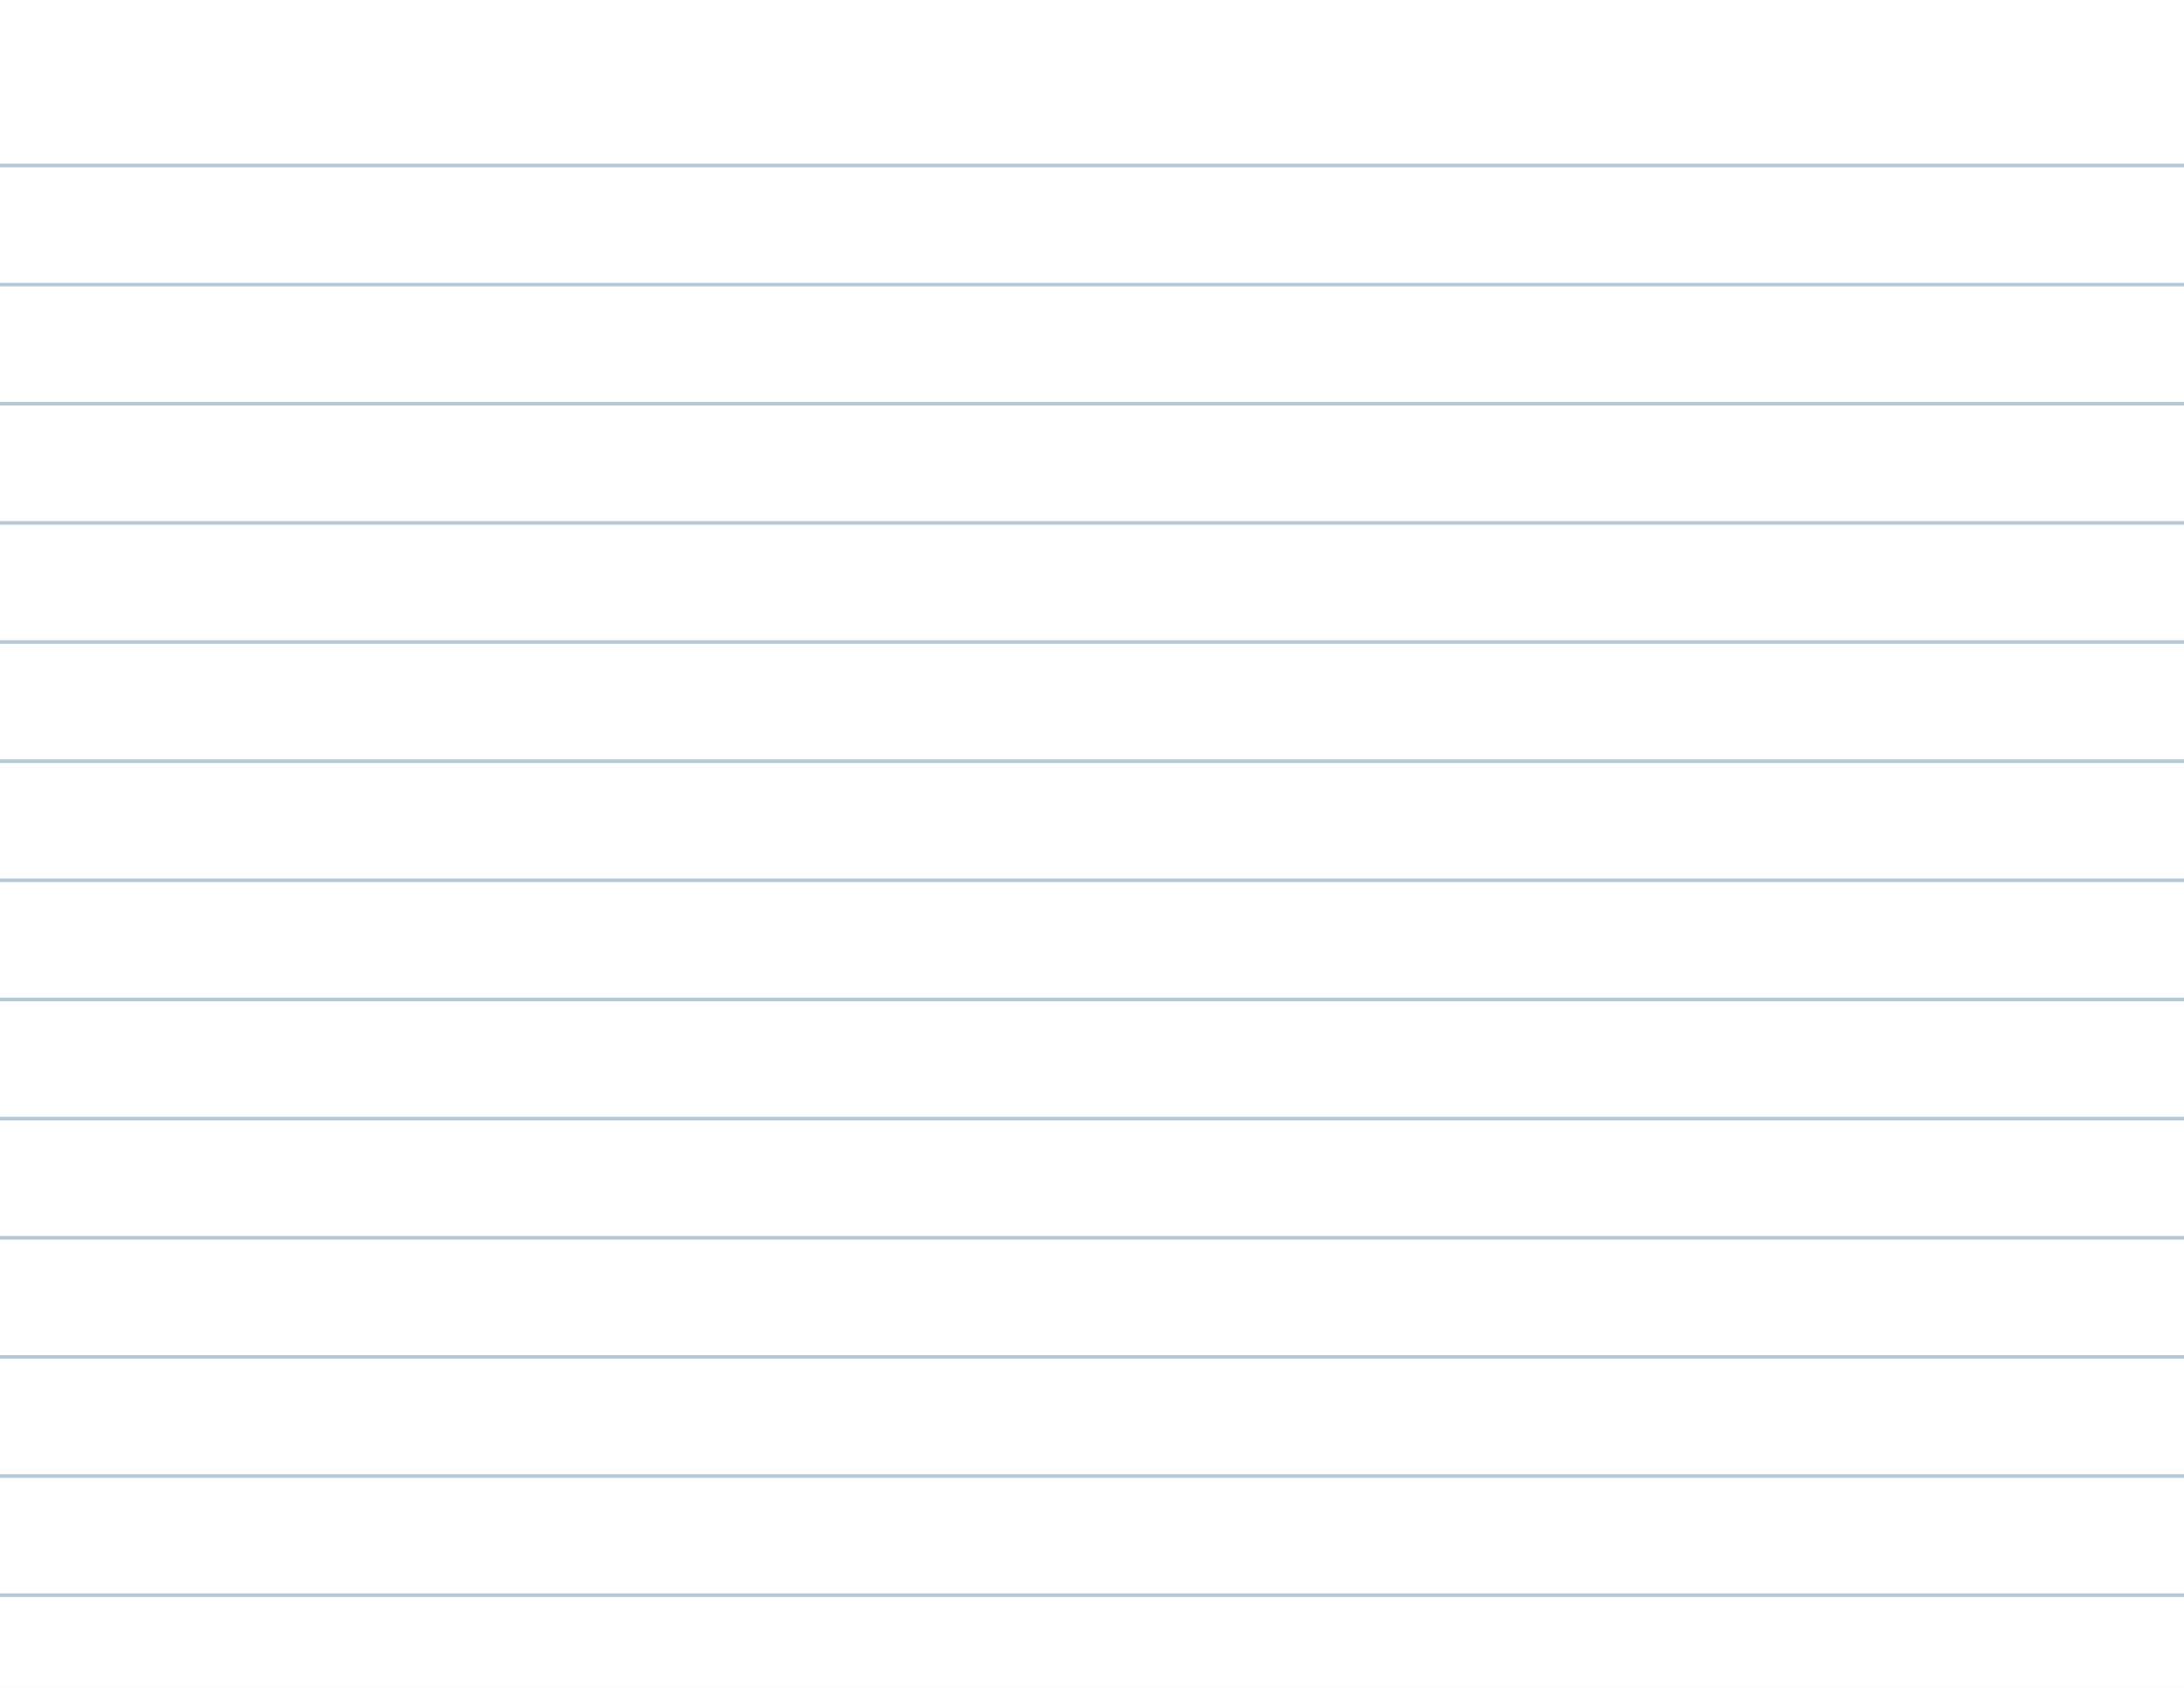
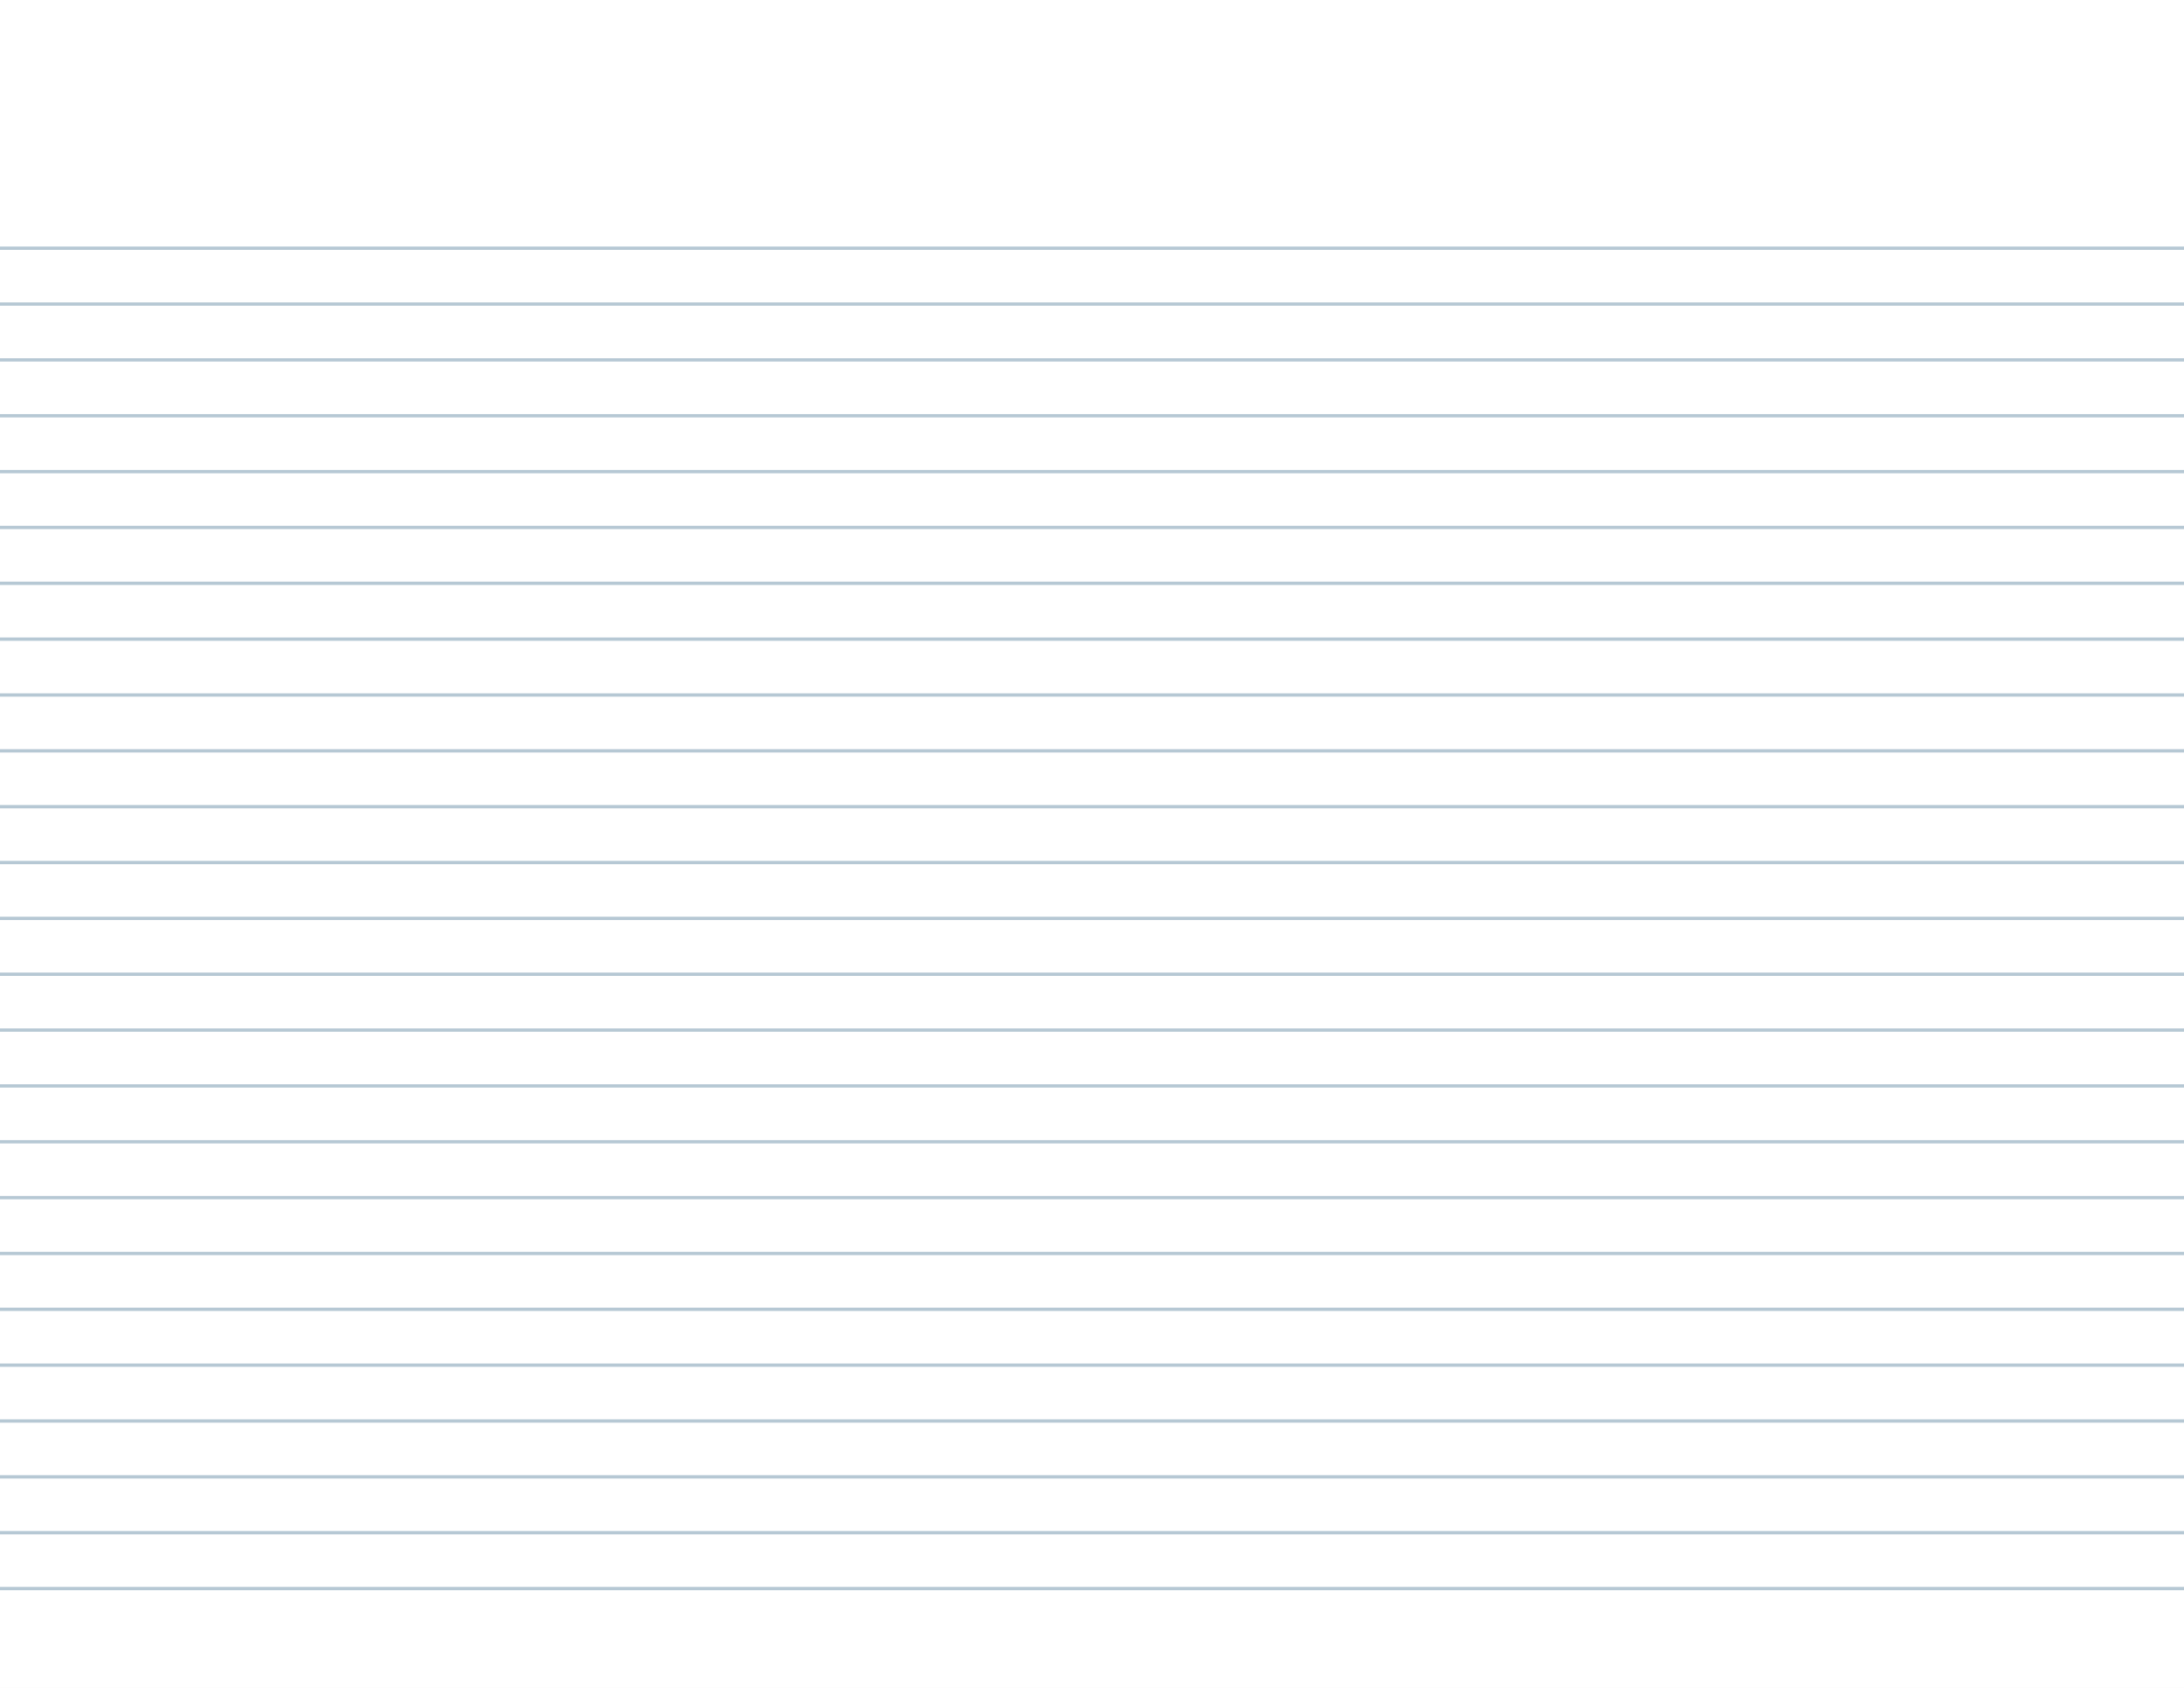
<svg xmlns="http://www.w3.org/2000/svg" viewBox="0 0 792 612" width="792" height="612" shape-rendering="geometricPrecision">
  <rect width="792" height="612" fill="#ffffff" />
-   <line x1="0" y1="60" x2="792" y2="60" stroke="#a9becd" stroke-width="1.30" stroke-opacity="0.85" />
-   <line x1="0" y1="103.20" x2="792" y2="103.20" stroke="#a9becd" stroke-width="1.30" stroke-opacity="0.85" />
-   <line x1="0" y1="146.40" x2="792" y2="146.40" stroke="#a9becd" stroke-width="1.30" stroke-opacity="0.85" />
-   <line x1="0" y1="189.60" x2="792" y2="189.60" stroke="#a9becd" stroke-width="1.30" stroke-opacity="0.85" />
-   <line x1="0" y1="232.80" x2="792" y2="232.80" stroke="#a9becd" stroke-width="1.30" stroke-opacity="0.85" />
-   <line x1="0" y1="276" x2="792" y2="276" stroke="#a9becd" stroke-width="1.30" stroke-opacity="0.85" />
-   <line x1="0" y1="319.20" x2="792" y2="319.20" stroke="#a9becd" stroke-width="1.30" stroke-opacity="0.85" />
-   <line x1="0" y1="362.40" x2="792" y2="362.40" stroke="#a9becd" stroke-width="1.30" stroke-opacity="0.85" />
-   <line x1="0" y1="405.60" x2="792" y2="405.60" stroke="#a9becd" stroke-width="1.30" stroke-opacity="0.85" />
-   <line x1="0" y1="448.80" x2="792" y2="448.80" stroke="#a9becd" stroke-width="1.30" stroke-opacity="0.85" />
-   <line x1="0" y1="492" x2="792" y2="492" stroke="#a9becd" stroke-width="1.30" stroke-opacity="0.85" />
-   <line x1="0" y1="535.20" x2="792" y2="535.20" stroke="#a9becd" stroke-width="1.30" stroke-opacity="0.85" />
-   <line x1="0" y1="578.40" x2="792" y2="578.40" stroke="#a9becd" stroke-width="1.30" stroke-opacity="0.85" />
+   <line x1="0" y1="90" x2="792" y2="90" stroke="#a9becd" stroke-width="1.20" stroke-opacity="0.85" />
+   <line x1="0" y1="110.25" x2="792" y2="110.25" stroke="#a9becd" stroke-width="1.20" stroke-opacity="0.85" />
+   <line x1="0" y1="130.50" x2="792" y2="130.50" stroke="#a9becd" stroke-width="1.20" stroke-opacity="0.85" />
+   <line x1="0" y1="150.75" x2="792" y2="150.75" stroke="#a9becd" stroke-width="1.20" stroke-opacity="0.85" />
+   <line x1="0" y1="171" x2="792" y2="171" stroke="#a9becd" stroke-width="1.20" stroke-opacity="0.85" />
+   <line x1="0" y1="191.25" x2="792" y2="191.25" stroke="#a9becd" stroke-width="1.20" stroke-opacity="0.85" />
+   <line x1="0" y1="211.50" x2="792" y2="211.50" stroke="#a9becd" stroke-width="1.20" stroke-opacity="0.85" />
+   <line x1="0" y1="231.75" x2="792" y2="231.75" stroke="#a9becd" stroke-width="1.20" stroke-opacity="0.85" />
+   <line x1="0" y1="252" x2="792" y2="252" stroke="#a9becd" stroke-width="1.20" stroke-opacity="0.85" />
+   <line x1="0" y1="272.25" x2="792" y2="272.25" stroke="#a9becd" stroke-width="1.20" stroke-opacity="0.85" />
+   <line x1="0" y1="292.50" x2="792" y2="292.50" stroke="#a9becd" stroke-width="1.20" stroke-opacity="0.85" />
+   <line x1="0" y1="312.75" x2="792" y2="312.75" stroke="#a9becd" stroke-width="1.20" stroke-opacity="0.85" />
+   <line x1="0" y1="333" x2="792" y2="333" stroke="#a9becd" stroke-width="1.20" stroke-opacity="0.85" />
+   <line x1="0" y1="353.25" x2="792" y2="353.25" stroke="#a9becd" stroke-width="1.20" stroke-opacity="0.85" />
+   <line x1="0" y1="373.50" x2="792" y2="373.50" stroke="#a9becd" stroke-width="1.20" stroke-opacity="0.85" />
+   <line x1="0" y1="393.75" x2="792" y2="393.75" stroke="#a9becd" stroke-width="1.20" stroke-opacity="0.85" />
+   <line x1="0" y1="414" x2="792" y2="414" stroke="#a9becd" stroke-width="1.20" stroke-opacity="0.85" />
+   <line x1="0" y1="434.25" x2="792" y2="434.25" stroke="#a9becd" stroke-width="1.20" stroke-opacity="0.85" />
+   <line x1="0" y1="454.50" x2="792" y2="454.50" stroke="#a9becd" stroke-width="1.20" stroke-opacity="0.85" />
+   <line x1="0" y1="474.75" x2="792" y2="474.75" stroke="#a9becd" stroke-width="1.20" stroke-opacity="0.85" />
+   <line x1="0" y1="495" x2="792" y2="495" stroke="#a9becd" stroke-width="1.20" stroke-opacity="0.85" />
+   <line x1="0" y1="515.25" x2="792" y2="515.25" stroke="#a9becd" stroke-width="1.20" stroke-opacity="0.85" />
+   <line x1="0" y1="535.50" x2="792" y2="535.50" stroke="#a9becd" stroke-width="1.20" stroke-opacity="0.85" />
+   <line x1="0" y1="555.75" x2="792" y2="555.75" stroke="#a9becd" stroke-width="1.20" stroke-opacity="0.85" />
+   <line x1="0" y1="576" x2="792" y2="576" stroke="#a9becd" stroke-width="1.20" stroke-opacity="0.85" />
</svg>
